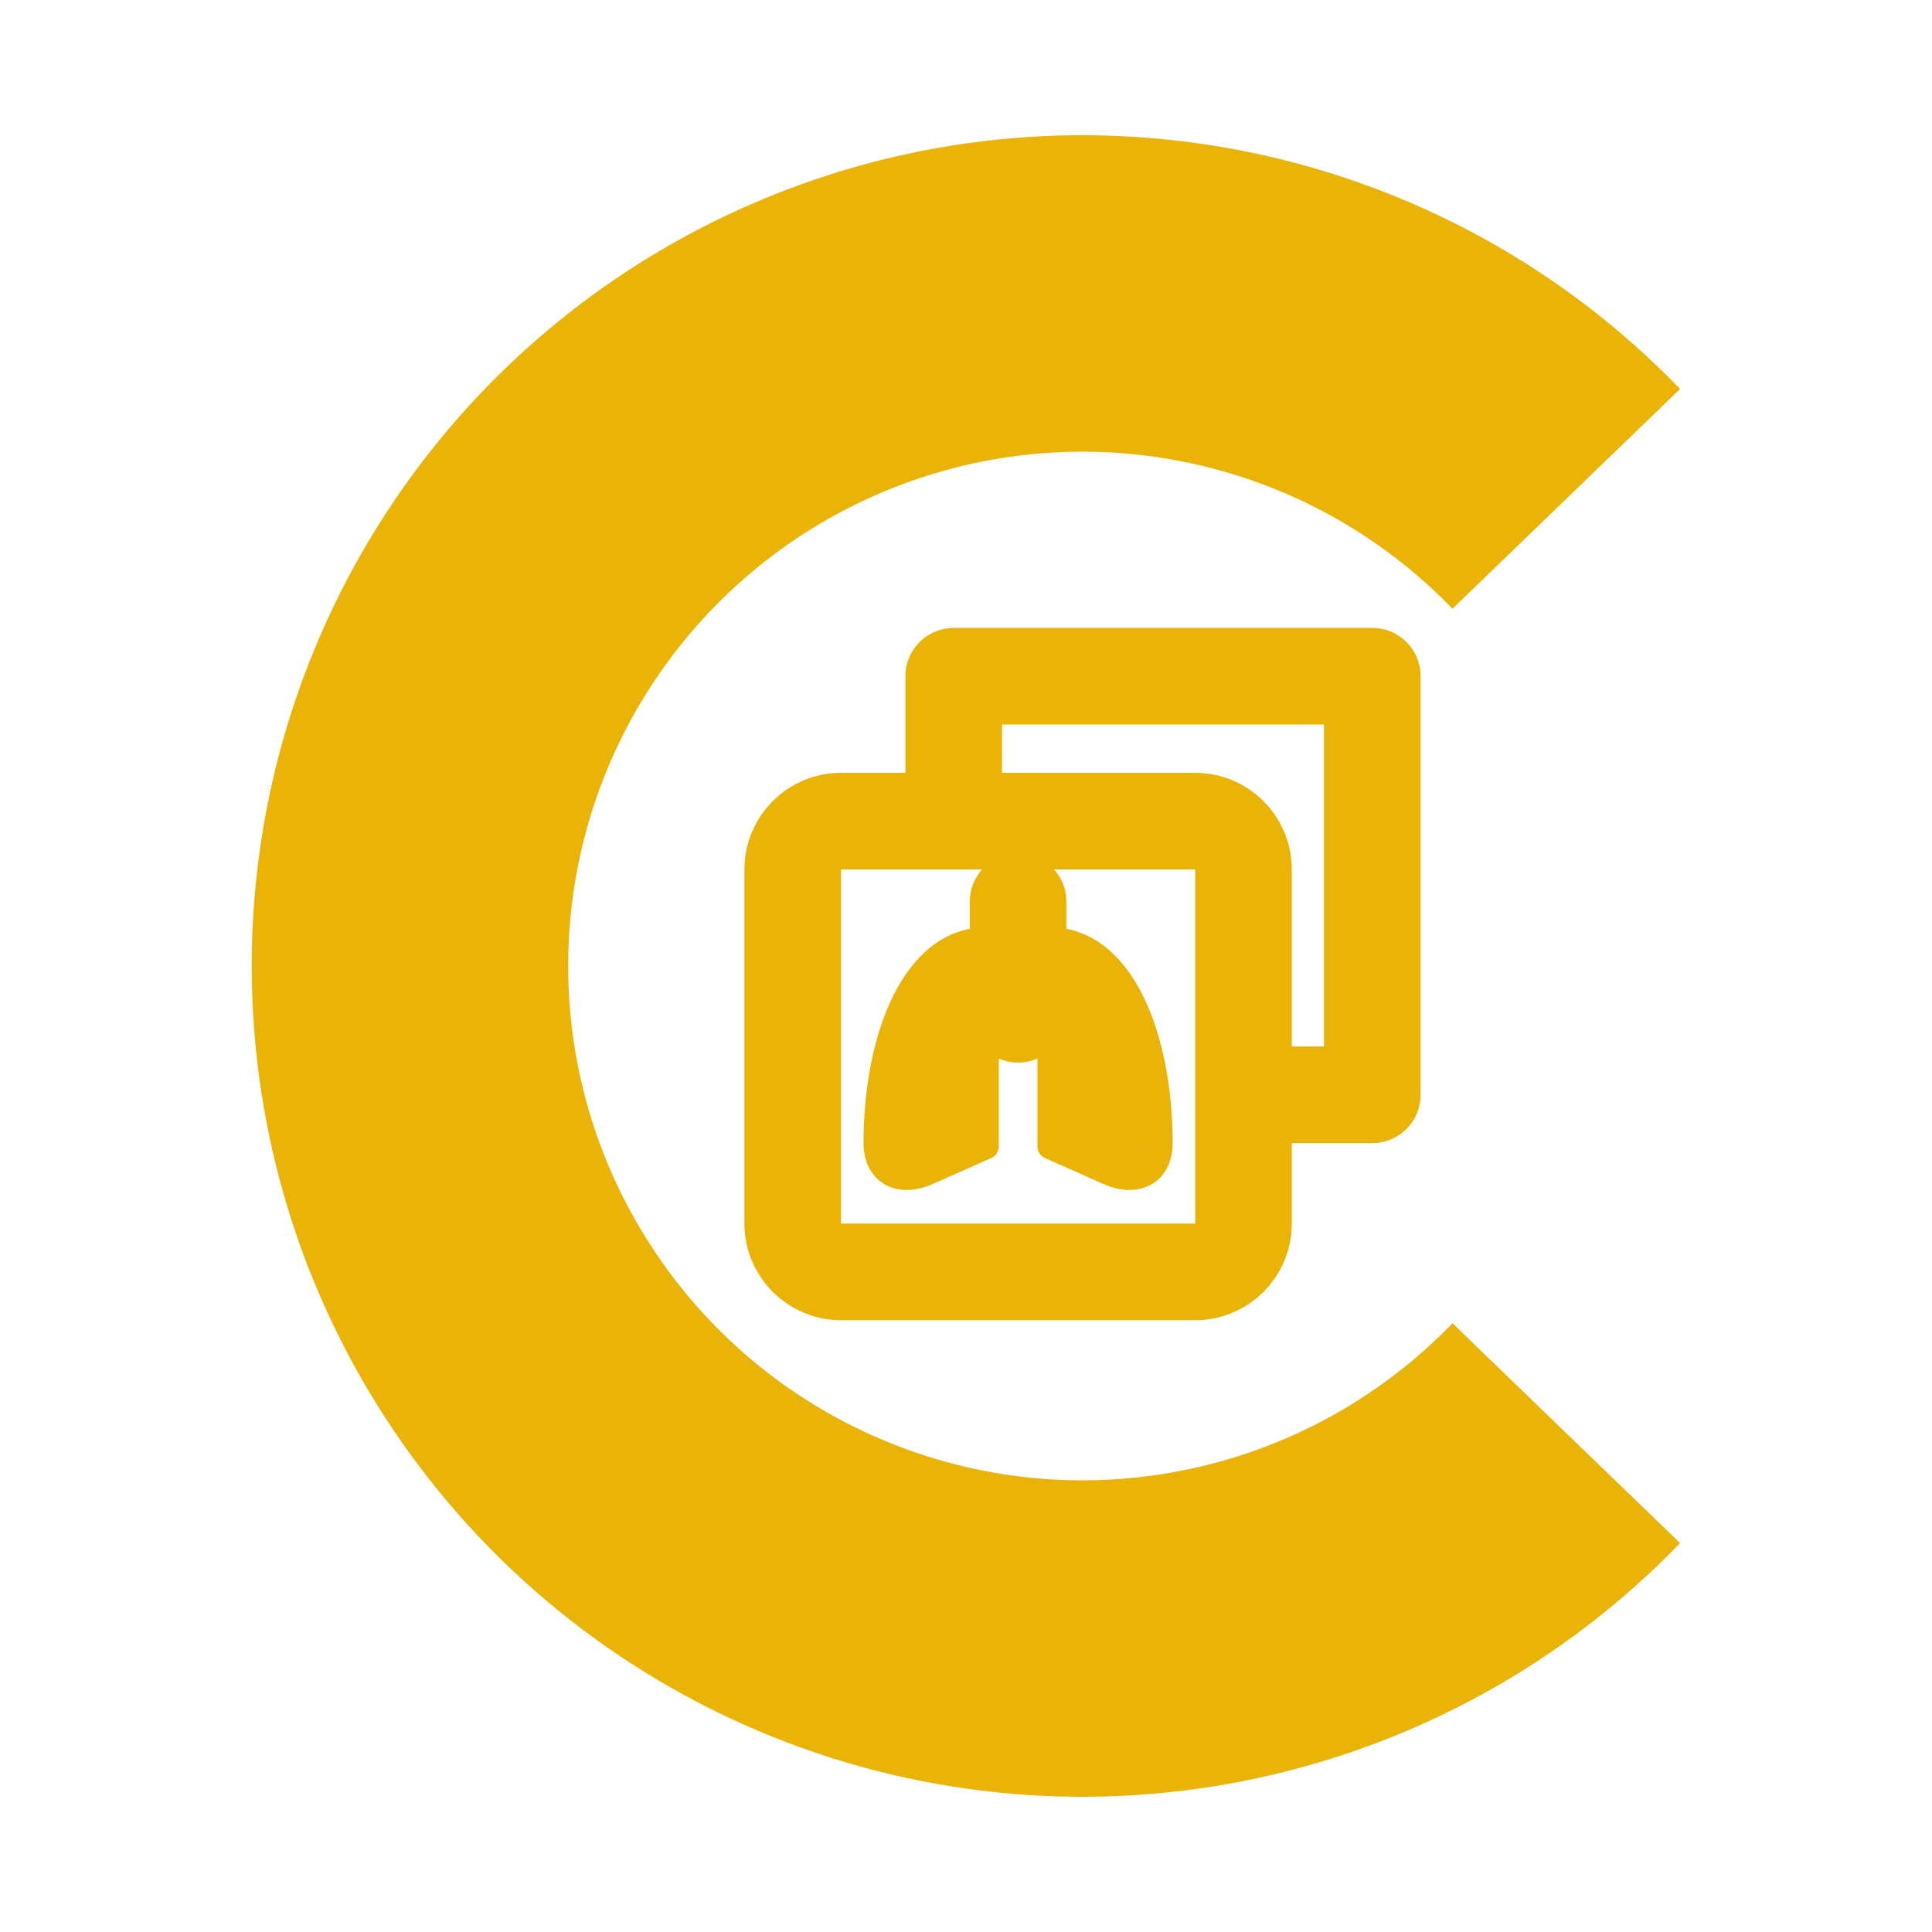
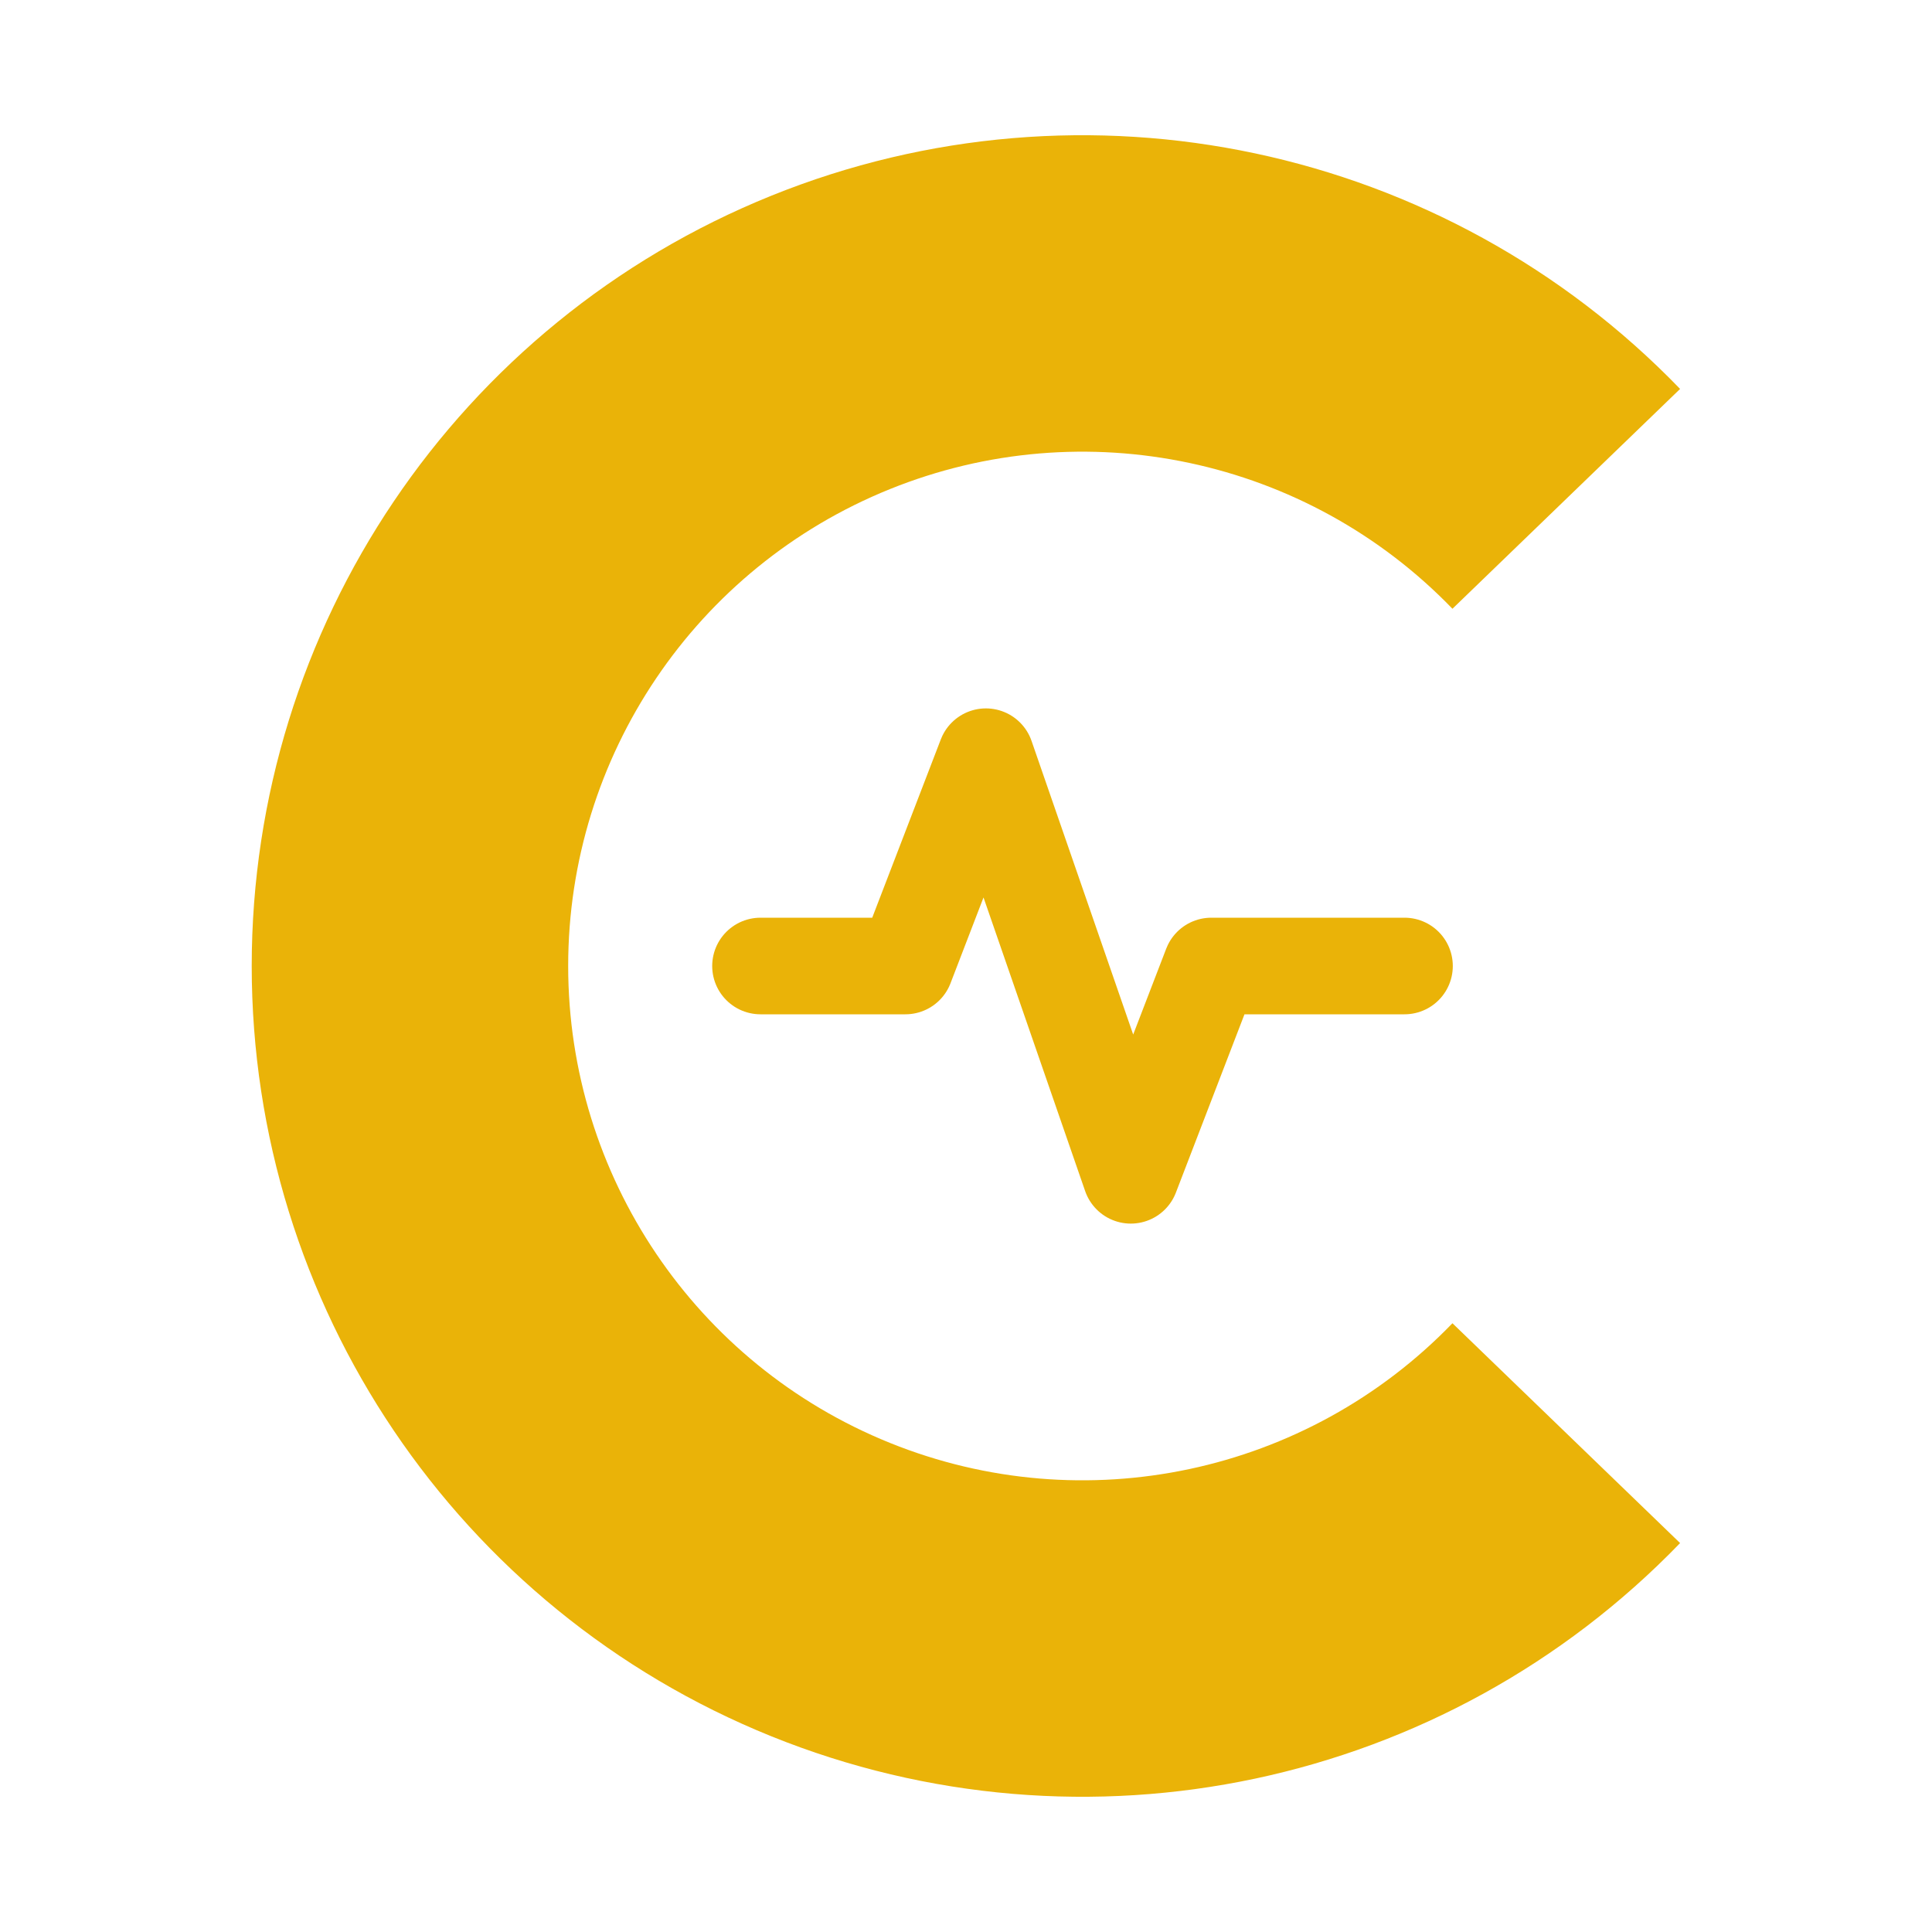
<svg xmlns="http://www.w3.org/2000/svg" viewBox="0 0 100 100" width="512" height="512" role="img" aria-label="Carino DICOM">
  <path d="M 81.07 25.82 A 34.81 34.81 0 1 0 81.07 74.18" fill="none" stroke="#eab308" stroke-width="16.38" stroke-linecap="butt" />
  <g transform="translate(36.030 30.000) scale(1.66667)" fill="none" stroke="#eab308" stroke-width="3.0" stroke-linecap="round" stroke-linejoin="round">
-     <path d="M8 6.5V3h13v13h-3.5" />
-     <rect x="3" y="7.5" width="14" height="14" rx="1.5" />
-     <path d="M10 10v3.5" />
-     <path d="M9 11.2c-2.2 0-3.4 3-3.4 6.3 0 .9.7 1.3 1.6.9L9 17.6zM11 11.2c2.2 0 3.4 3 3.4 6.3 0 .9-.7 1.3-1.6.9L11 17.6z" fill="#eab308" stroke-width=".8" />
+     <path d="M2 12h4.5l2.5-6.5 4.5 13 2.5-6.5H22" />
  </g>
</svg>
